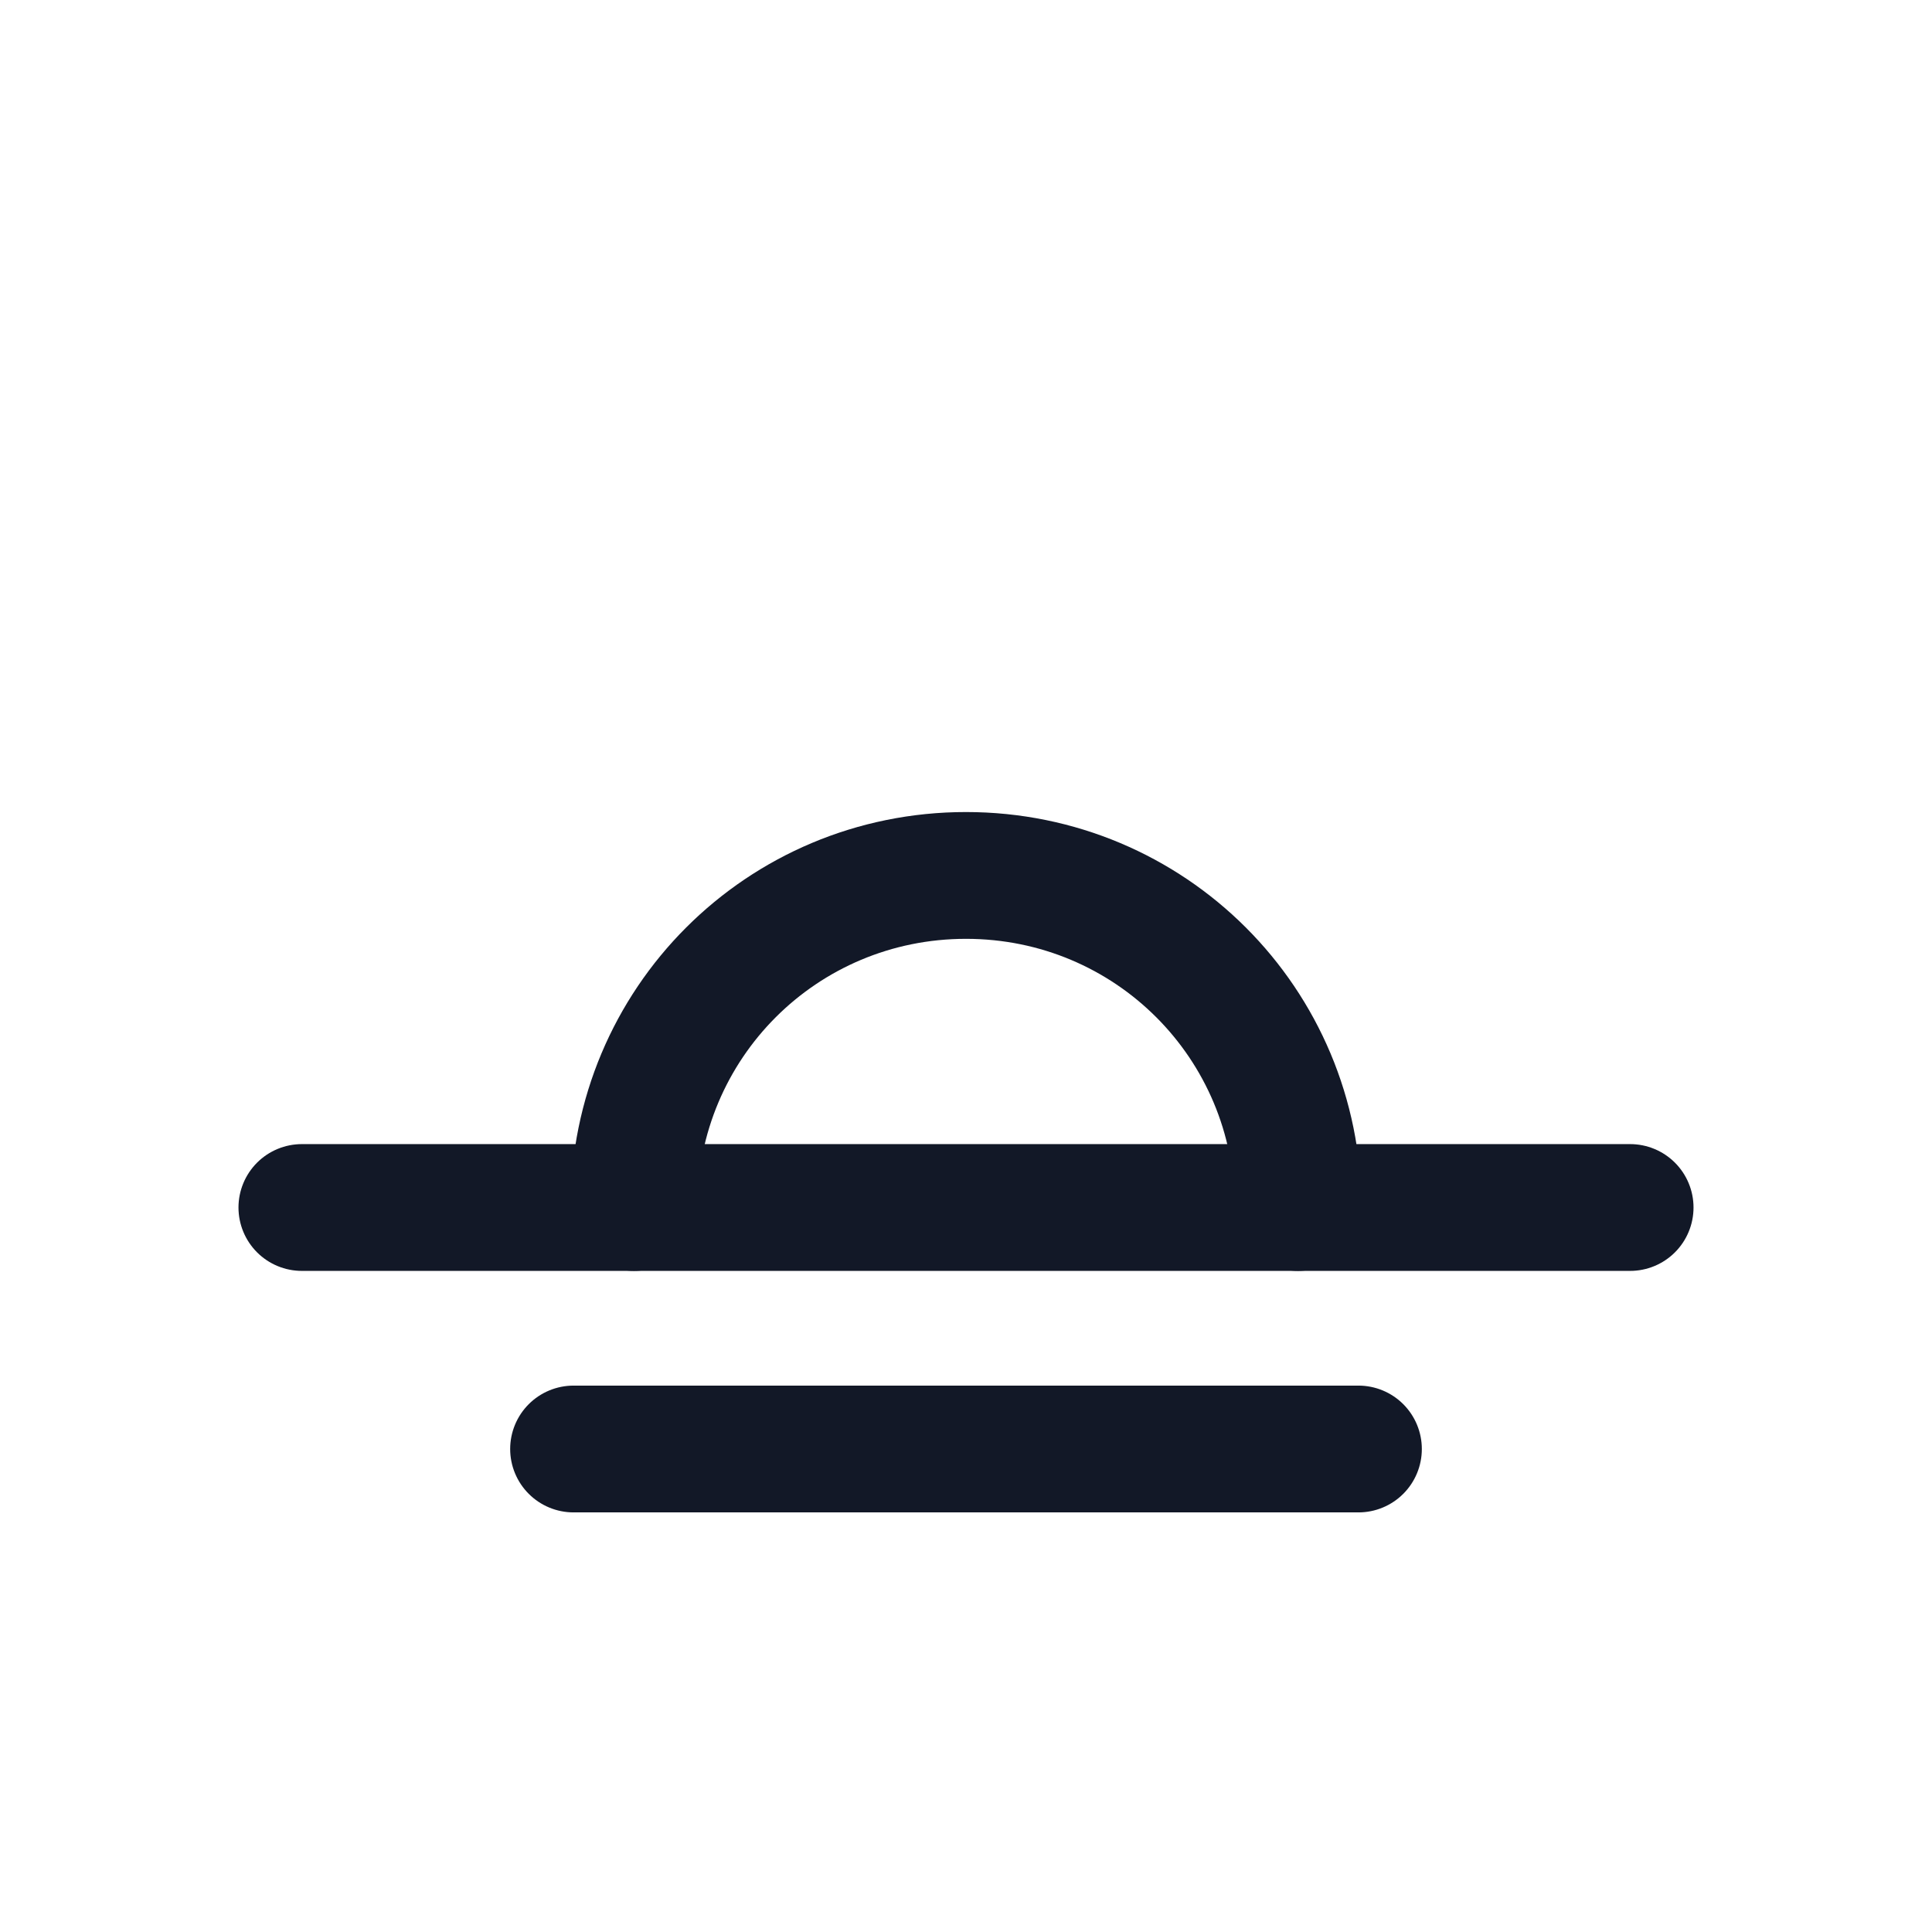
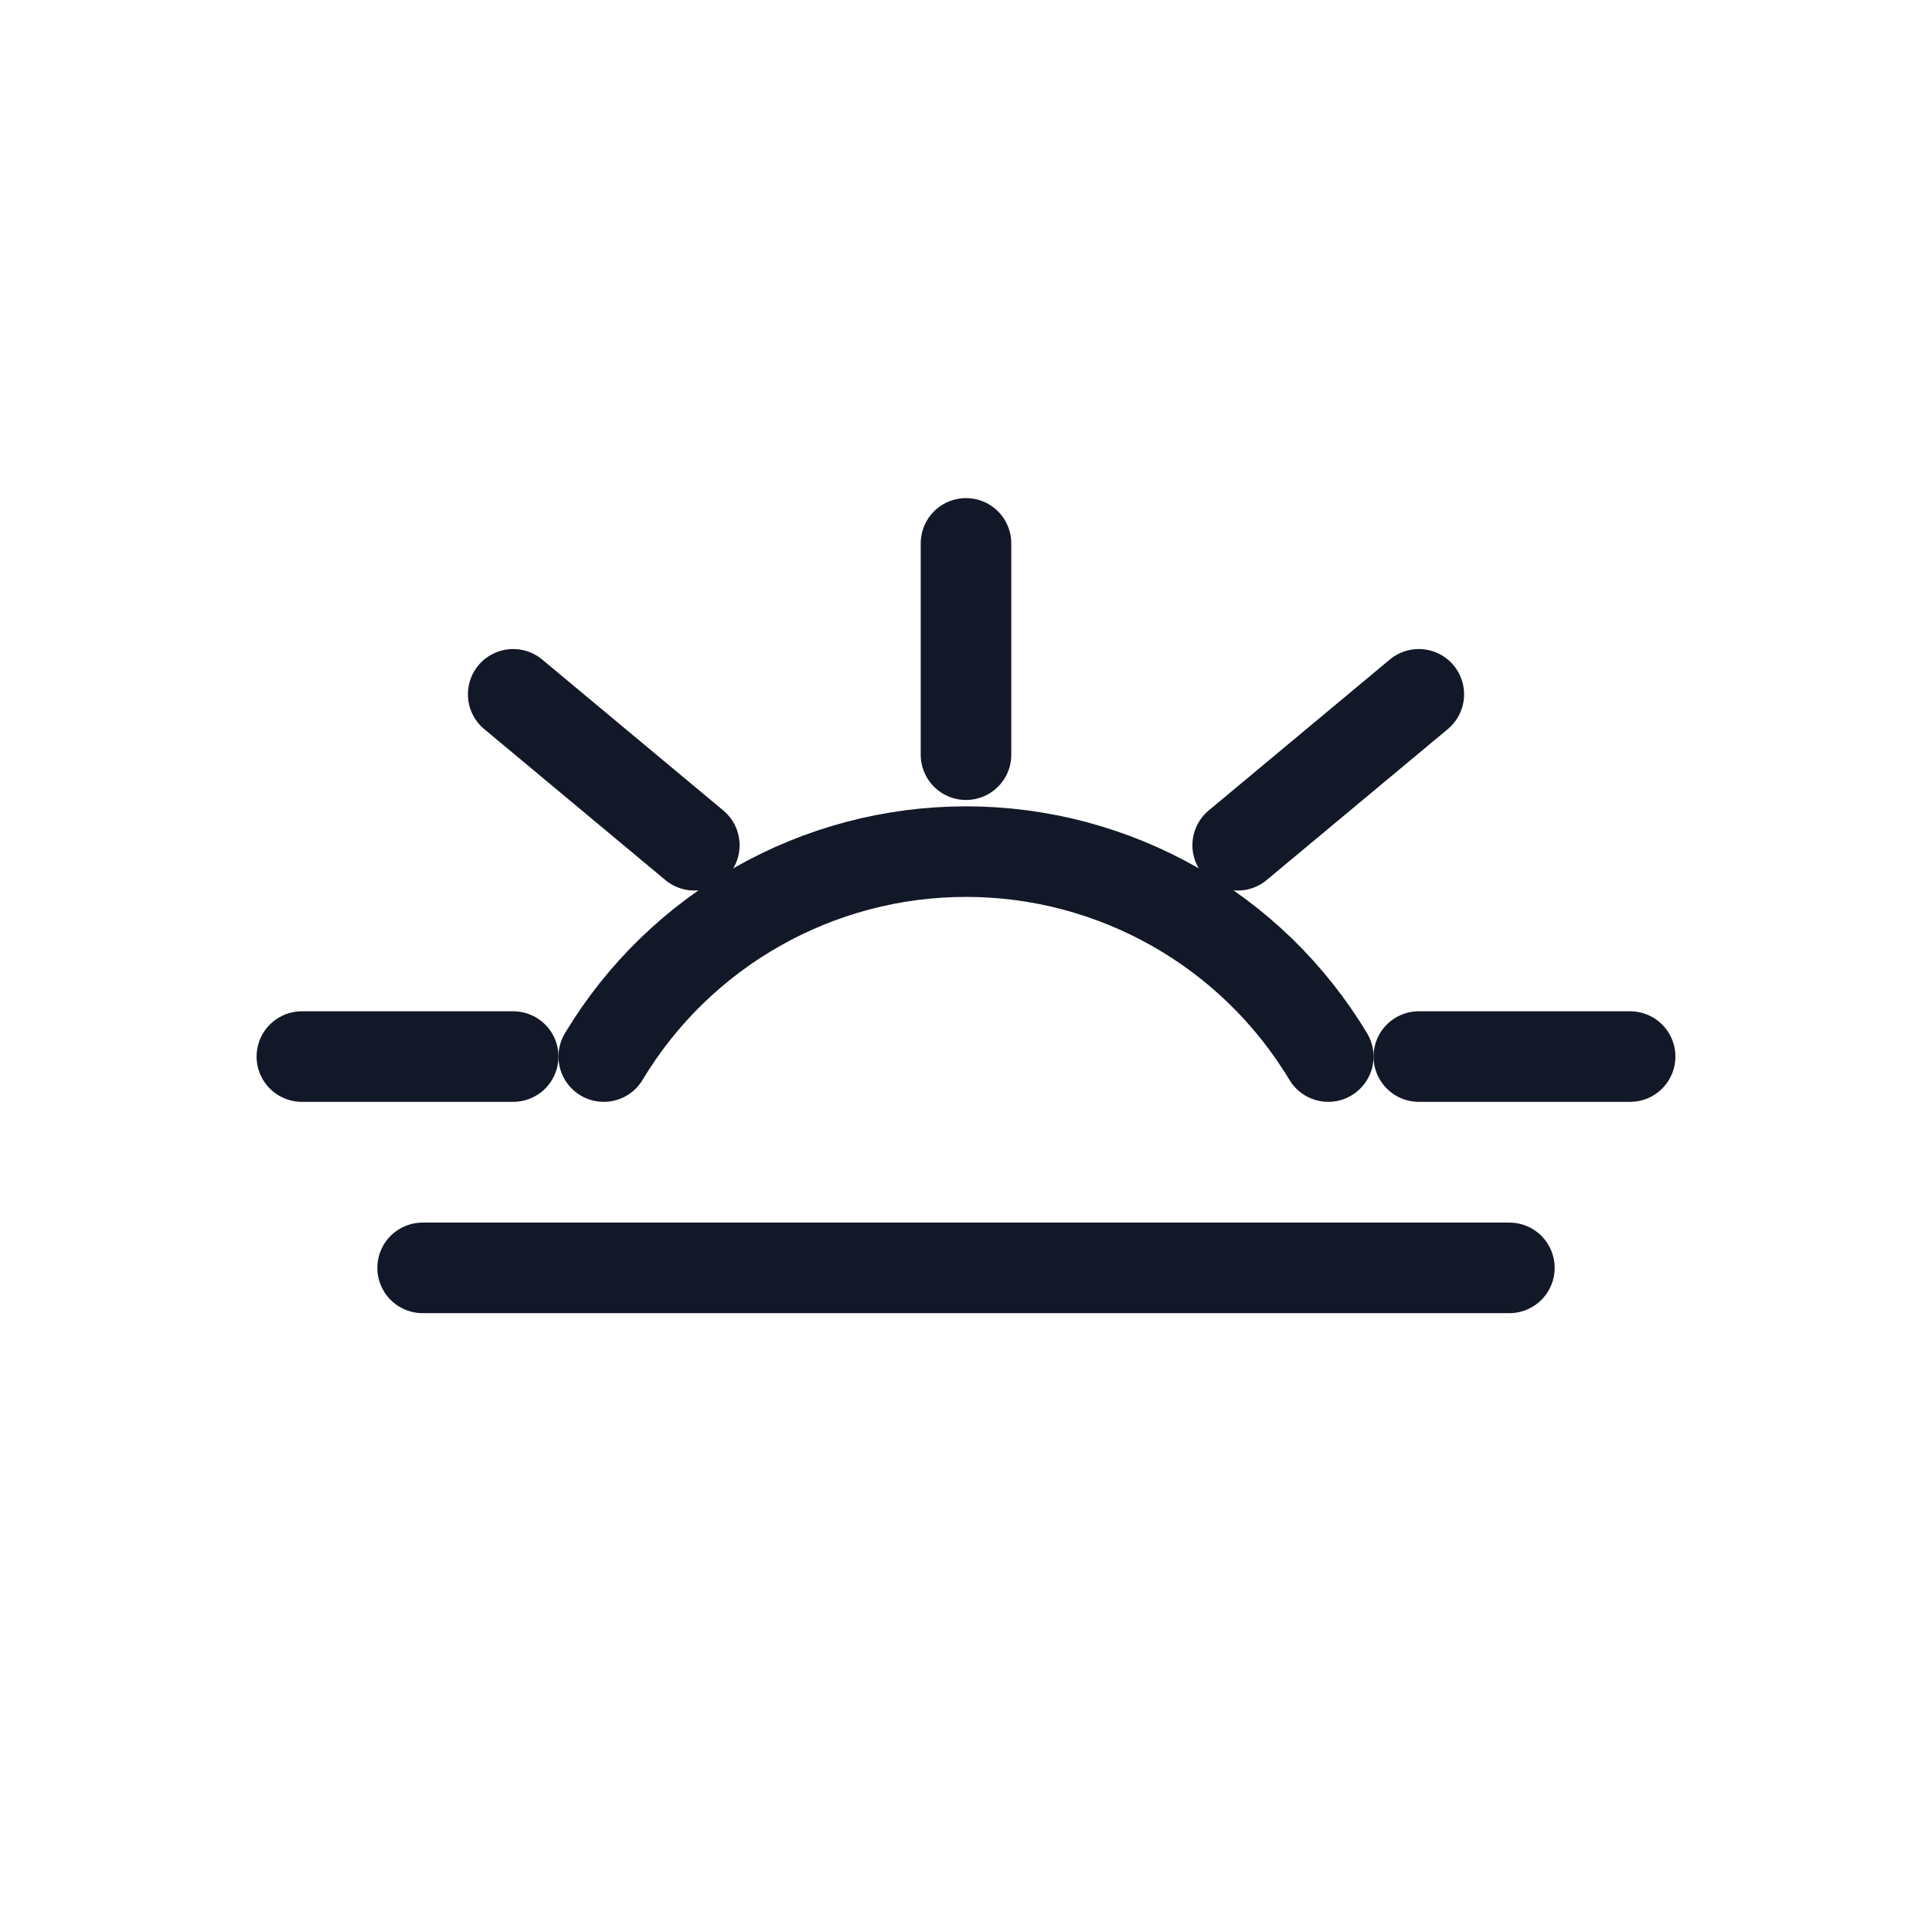
- <svg xmlns="http://www.w3.org/2000/svg" viewBox="0 0 64 64" fill="none" stroke="#121827" stroke-width="4.2" stroke-linecap="round" stroke-linejoin="round">
-   <path d="M10 40h44" />
-   <path d="M21 40c0-6.1 4.9-11 11-11s11 4.9 11 11" />
-   <path d="M19 48h26" />
+ <svg xmlns="http://www.w3.org/2000/svg" viewBox="0 0 64 64" fill="none" stroke="#121827" stroke-width="3" stroke-linecap="round" stroke-linejoin="round">
+   <path d="M14 42h36" />
+   <path d="M20 35a14 14 0 0 1 24 0" />
+   <path d="M32 18v7" />
+   <path d="M17 23l6 5" />
+   <path d="M47 23l-6 5" />
+   <path d="M10 35h7" />
+   <path d="M47 35h7" />
</svg>
